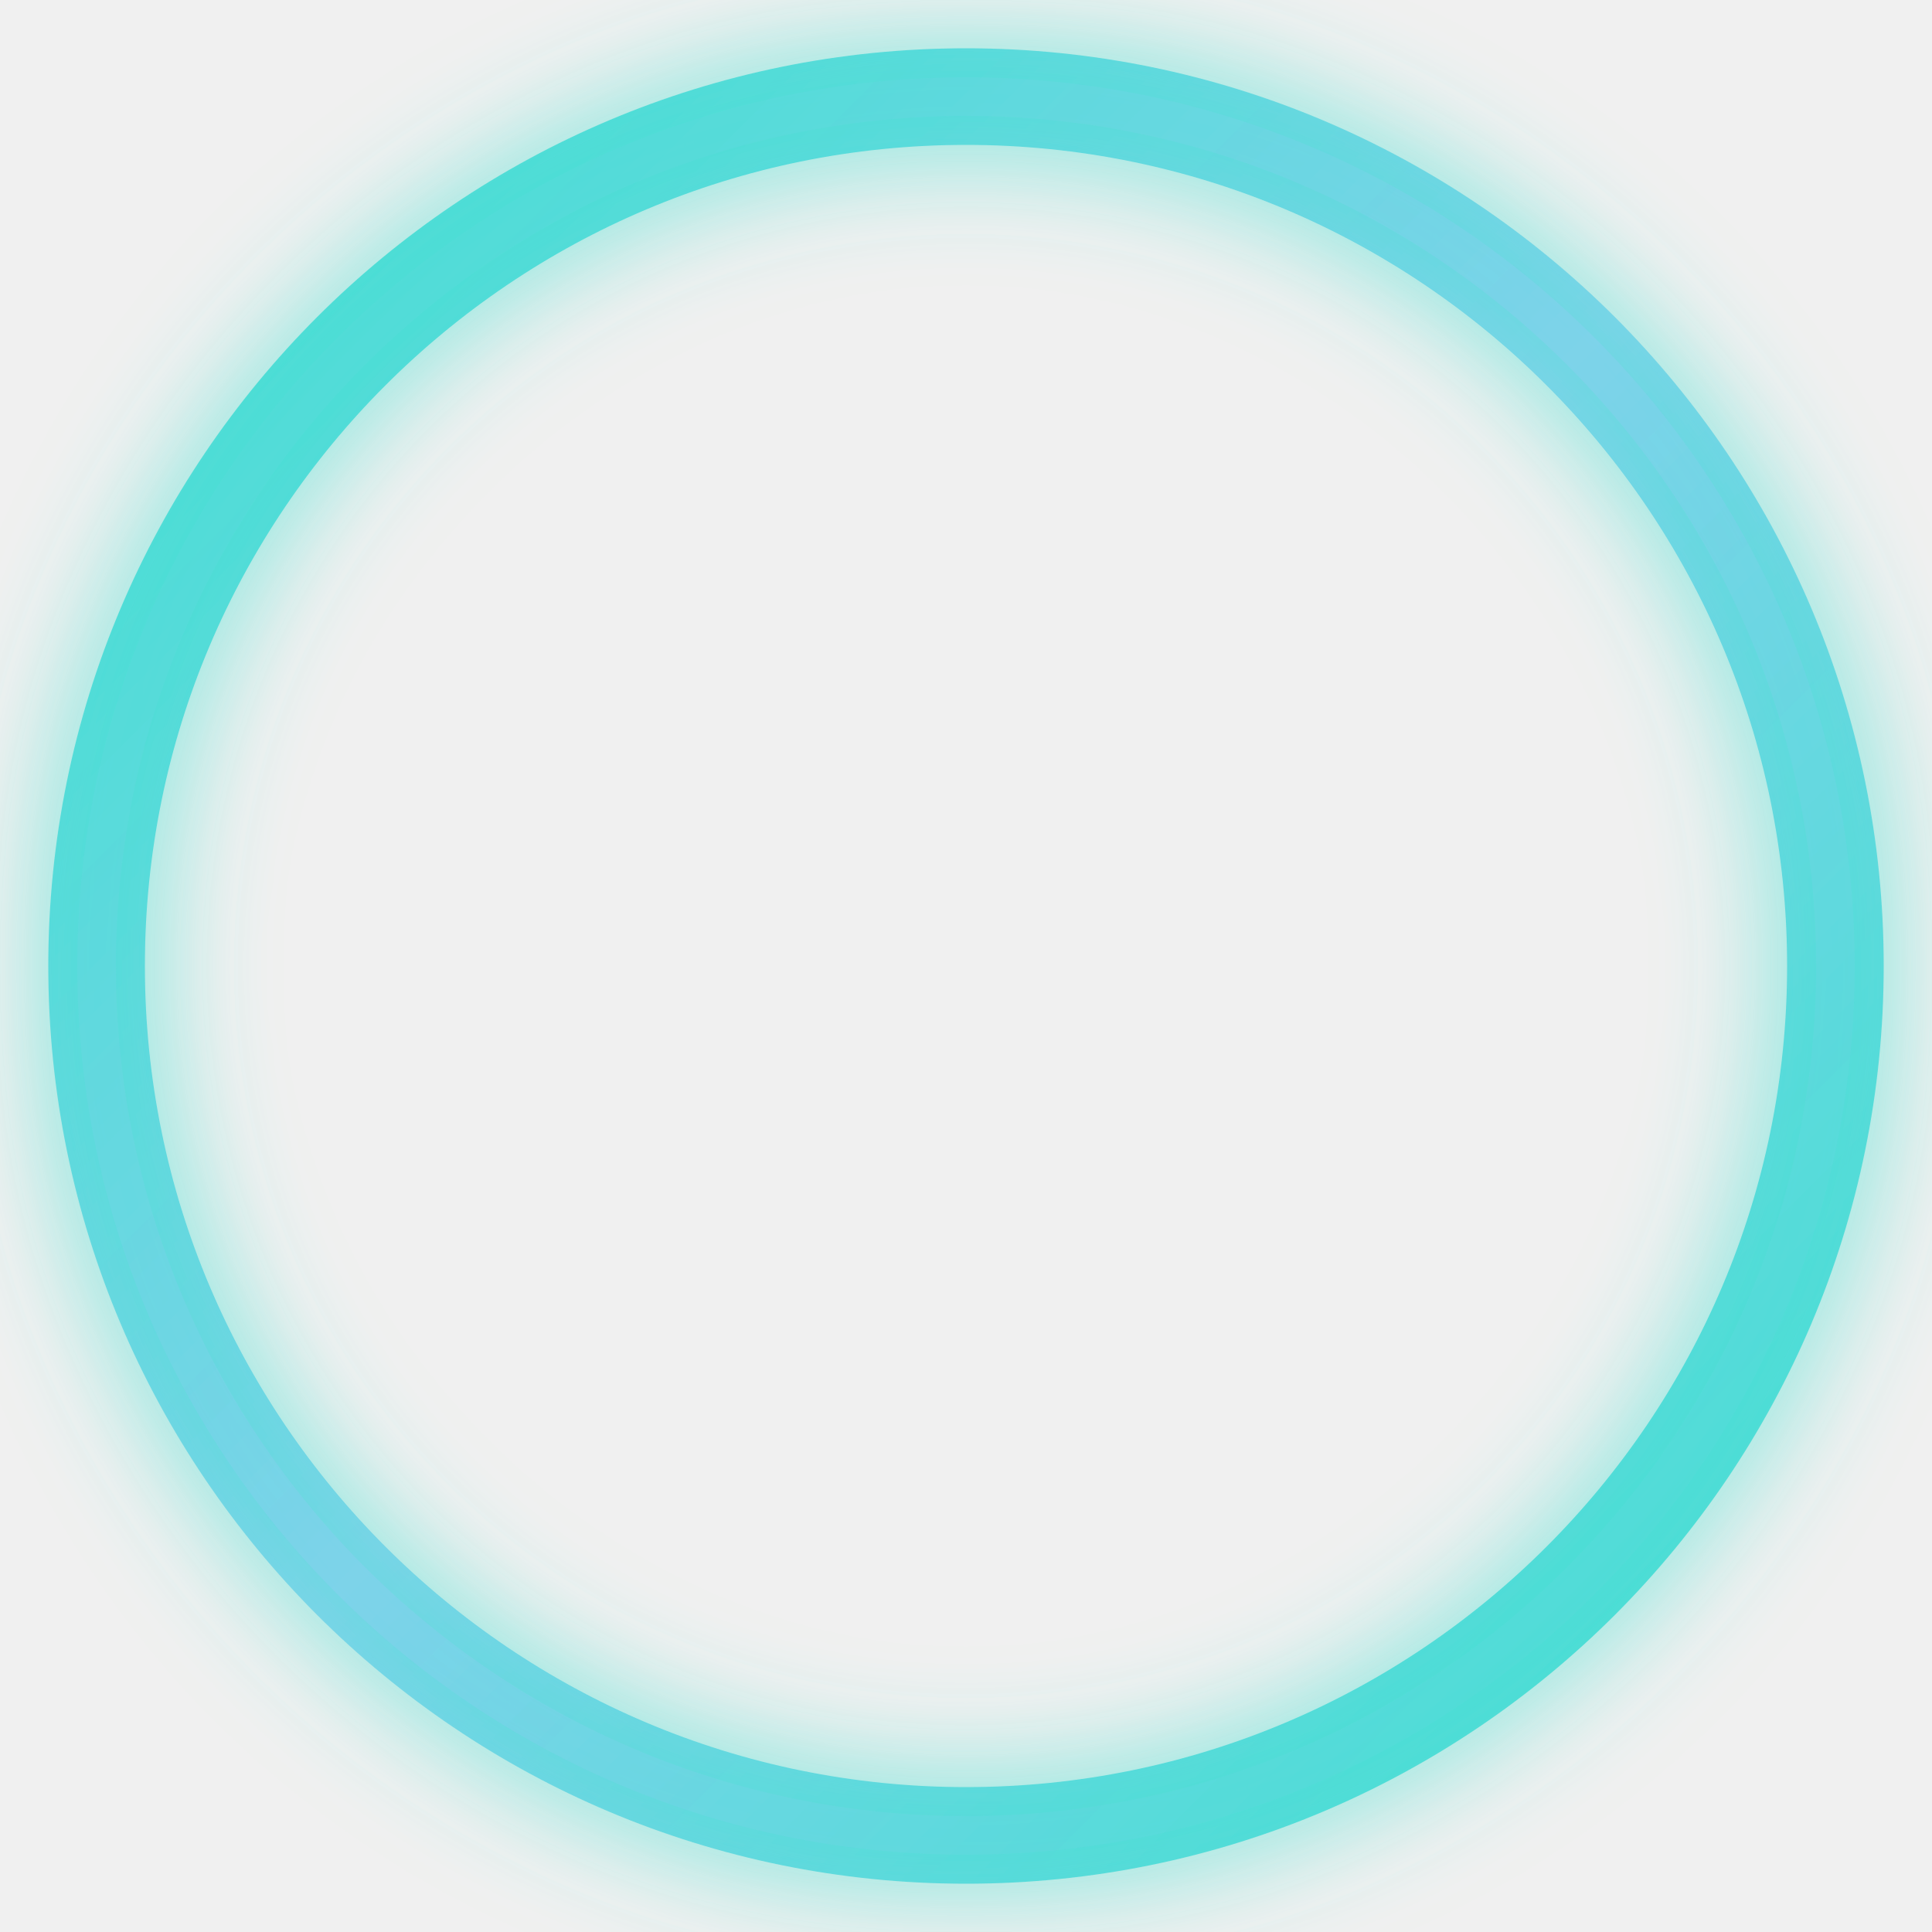
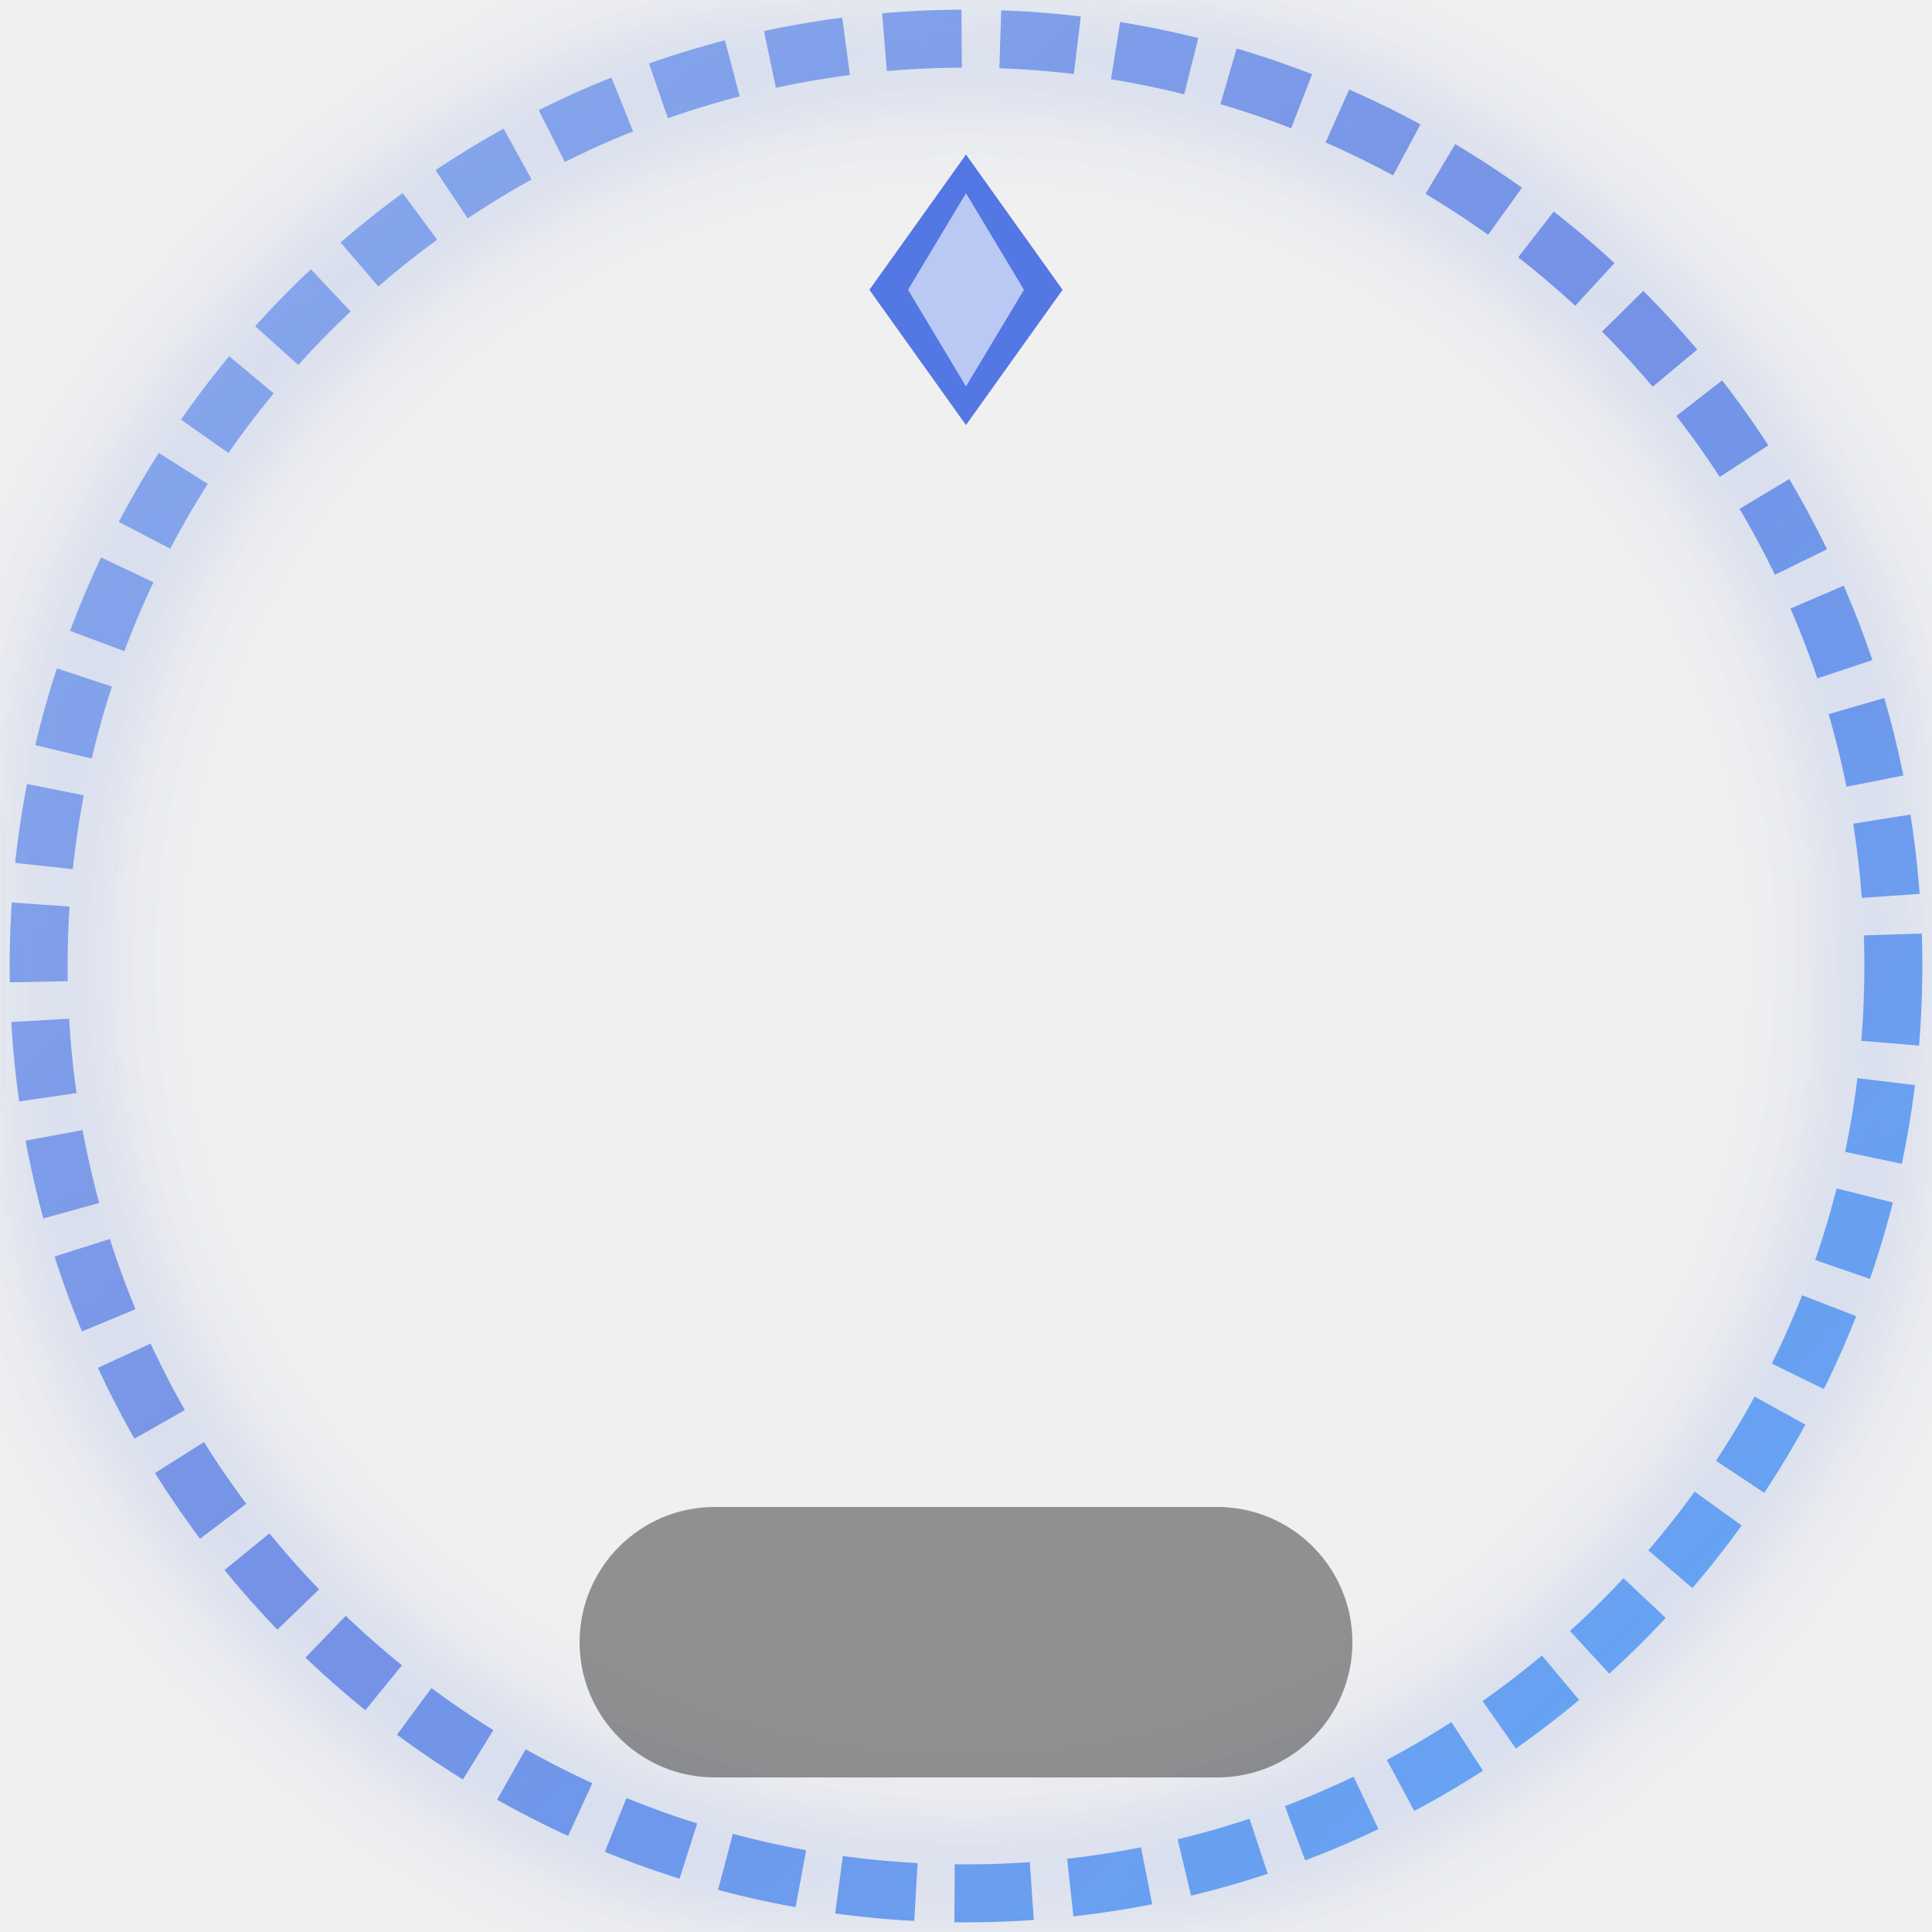
<svg xmlns="http://www.w3.org/2000/svg" width="100" height="100" viewBox="0 0 100 100">
  <defs>
-     <filter id="glow-effect" x="-30%" y="-30%" width="160%" height="160%">
+     <filter id="glow" x="-50%" y="-50%" width="200%" height="200%">
      <feGaussianBlur stdDeviation="3" result="blur" />
-       <feFlood flood-color="rgba(64, 224, 208, 0.7)" result="color" />
+       <feFlood flood-color="#4169E1" flood-opacity="0.7" result="color" />
      <feComposite in="color" in2="blur" operator="in" result="glow" />
      <feComposite in="glow" in2="SourceGraphic" operator="over" />
    </filter>
-     <linearGradient id="ring-gradient" x1="0%" y1="0%" x2="100%" y2="100%">
-       <stop offset="0%" style="stop-color:#40E0D0;stop-opacity:1" />
-       <stop offset="50%" style="stop-color:#89CFF0;stop-opacity:1" />
-       <stop offset="100%" style="stop-color:#40E0D0;stop-opacity:1" />
+     <linearGradient id="equipped-gradient" x1="0%" y1="0%" x2="100%" y2="100%">
+       <stop offset="0%" style="stop-color:#6495ED;stop-opacity:1" />
+       <stop offset="50%" style="stop-color:#4169E1;stop-opacity:1" />
+       <stop offset="100%" style="stop-color:#1E90FF;stop-opacity:1" />
    </linearGradient>
  </defs>
-   <circle cx="50" cy="50" r="45" fill="none" stroke="url(#ring-gradient)" stroke-width="5" filter="url(#glow-effect)" />
-   <circle cx="50" cy="50" r="45" fill="none" stroke="url(#ring-gradient)" stroke-width="2" opacity="0.5">
-     <animate attributeName="r" values="43;48;43" dur="3s" repeatCount="indefinite" />
-     <animate attributeName="opacity" values="0.5;0.8;0.5" dur="3s" repeatCount="indefinite" />
-   </circle>
+   <circle cx="50" cy="50" r="48" fill="none" stroke="url(#equipped-gradient)" stroke-width="3" stroke-dasharray="4 2" filter="url(#glow)" opacity="0.7" />
+   <g transform="translate(50, 15)">
+     <path d="M0,-7 L5,0 L0,7 L-5,0 Z" fill="#4169E1" opacity="0.9" />
+     <path d="M0,-5 L3,0 L0,5 L-3,0 Z" fill="#FFFFFF" opacity="0.6" />
+   </g>
+   <g transform="translate(50, 85)">
+     <rect x="-20" y="-7" width="40" height="14" rx="7" ry="7" fill="#000000" opacity="0.4" />
+   </g>
</svg>
